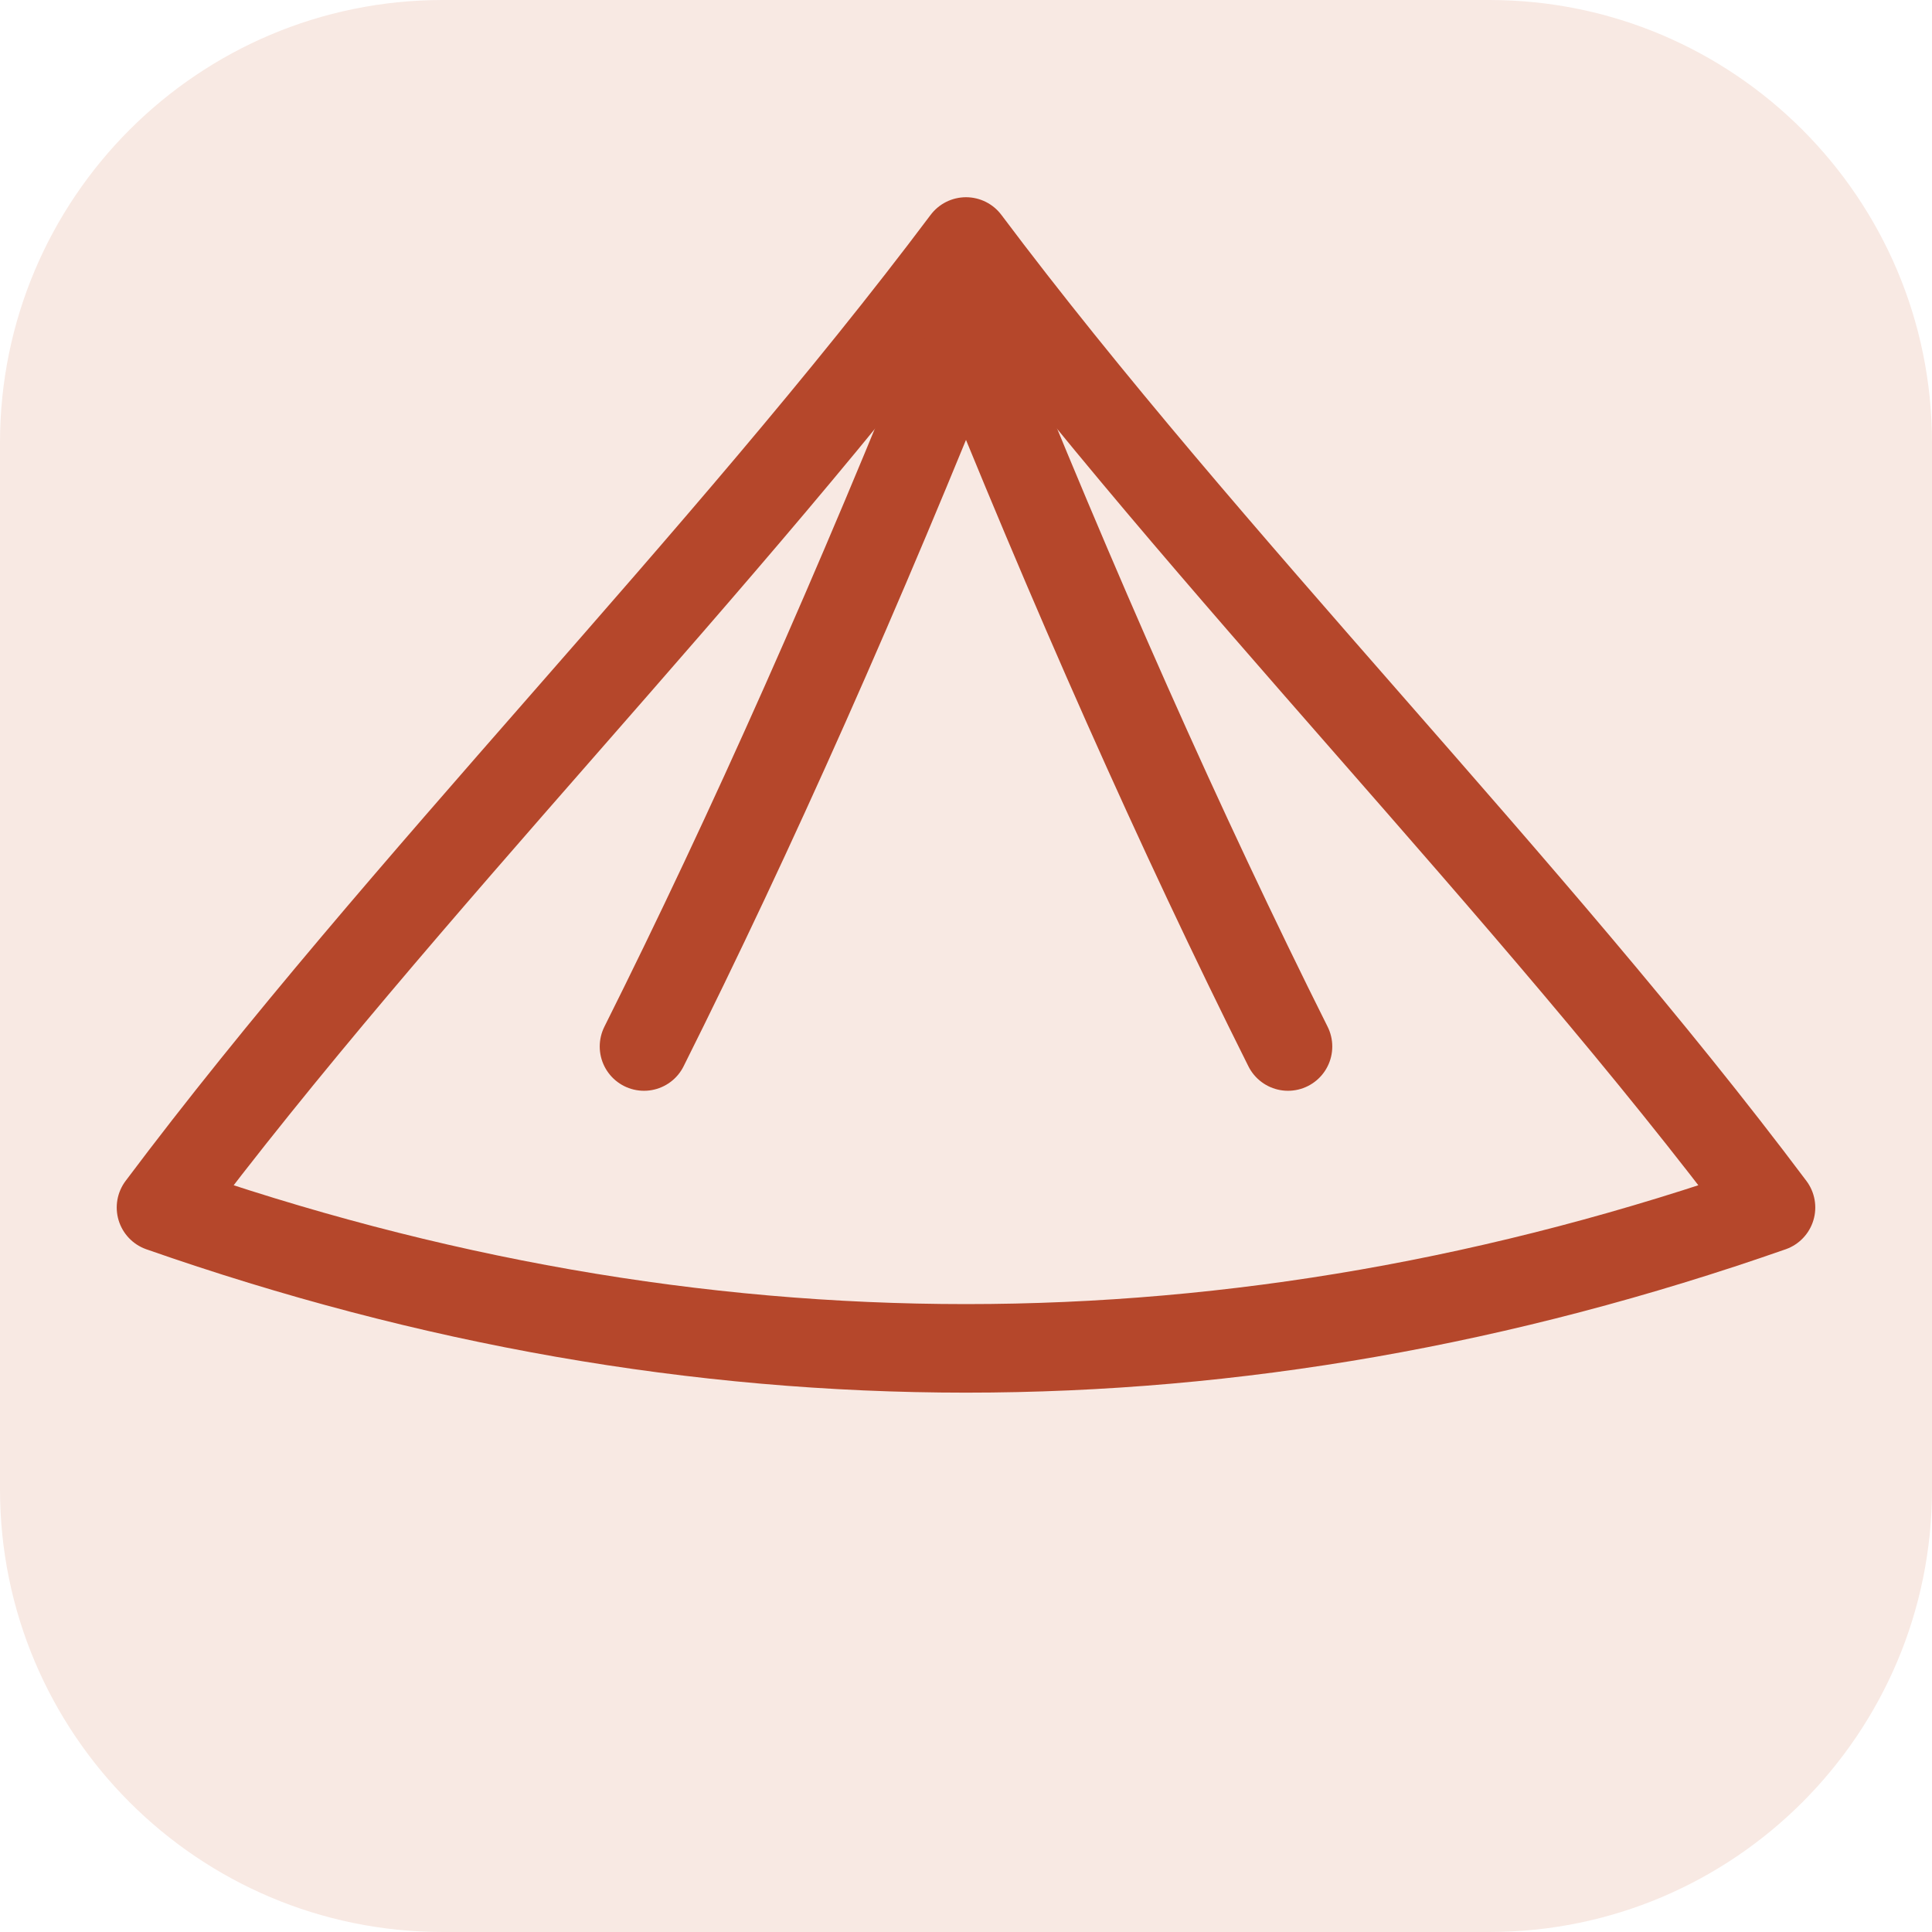
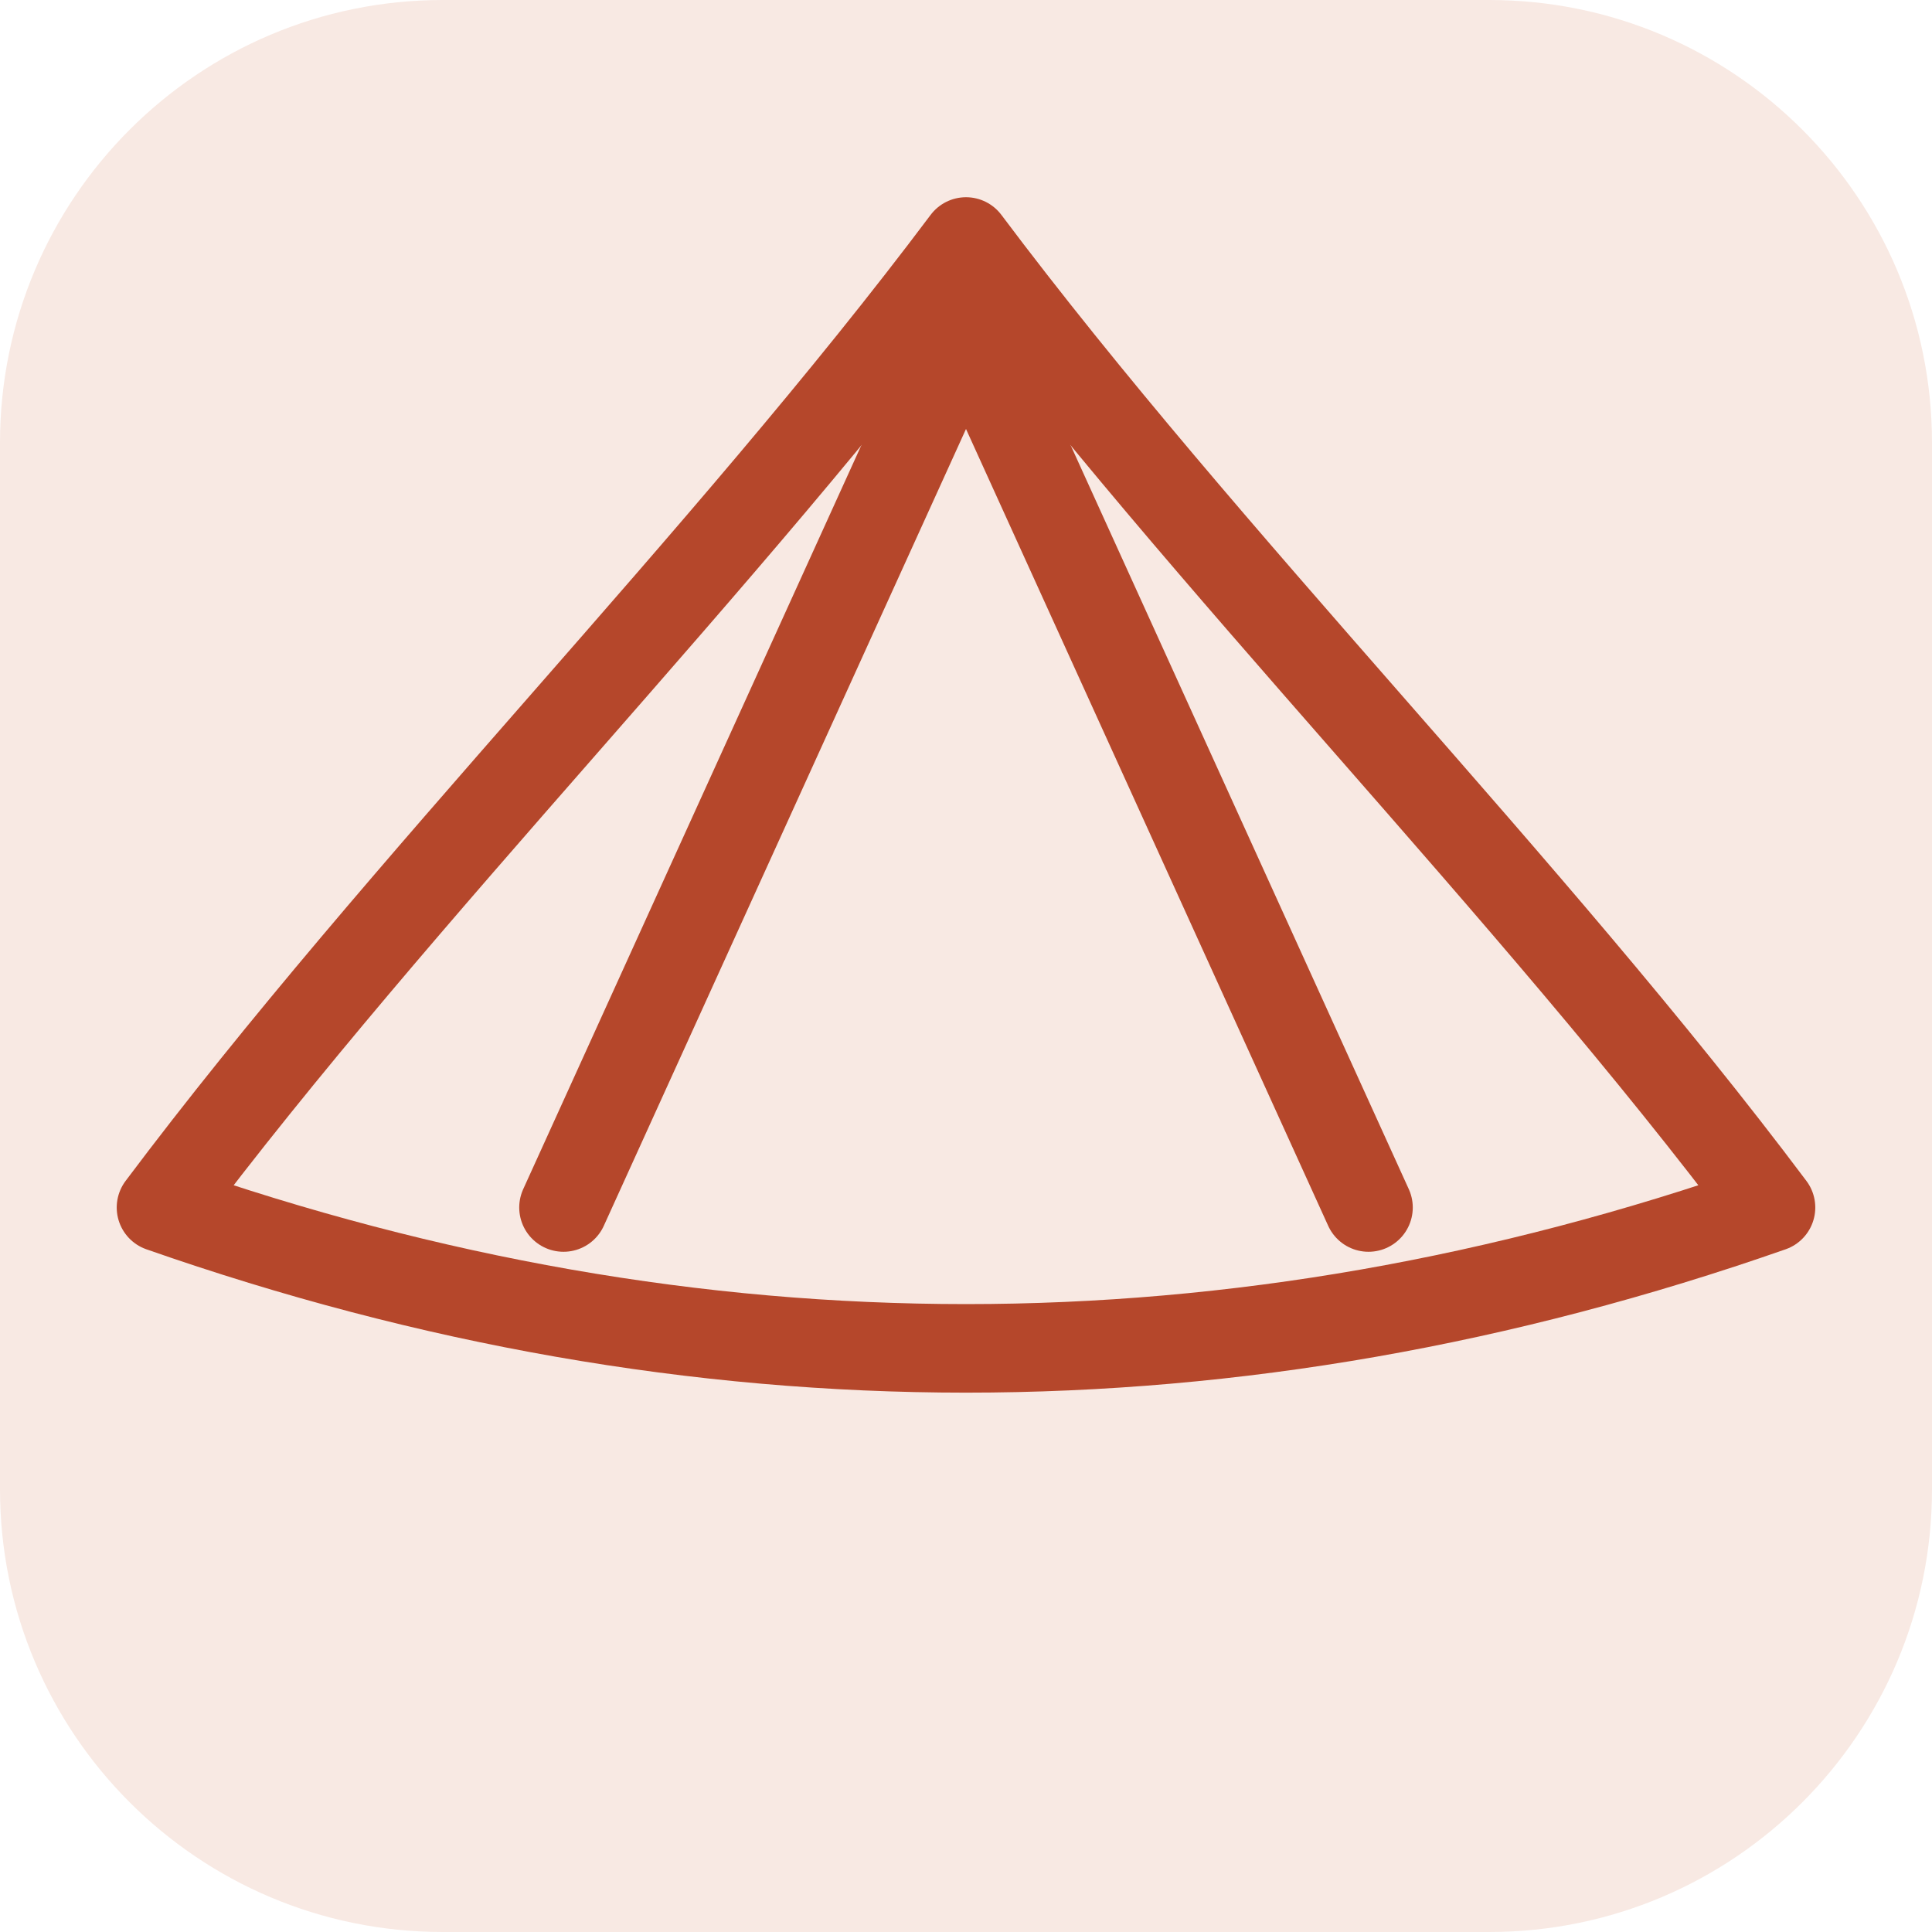
<svg xmlns="http://www.w3.org/2000/svg" viewBox="0 0 48 48">
  <rect width="48" height="48" rx="11" fill="#f8e9e3" />
  <g fill="none" stroke="#b5472b" stroke-width="2.2" stroke-linecap="round" stroke-linejoin="round">
    <path d="M24 6 C18 14 10 22 4 30 Q24 37 44 30 C38 22 30 14 24 6 Z" />
-     <path d="M24 8 Q20 18 16 26" />
-     <path d="M24 8 Q28 18 32 26" />
+     <path d="M24 8 Q19 19 14 30" />
+     <path d="M24 8 Q29 19 34 30" />
  </g>
</svg>
